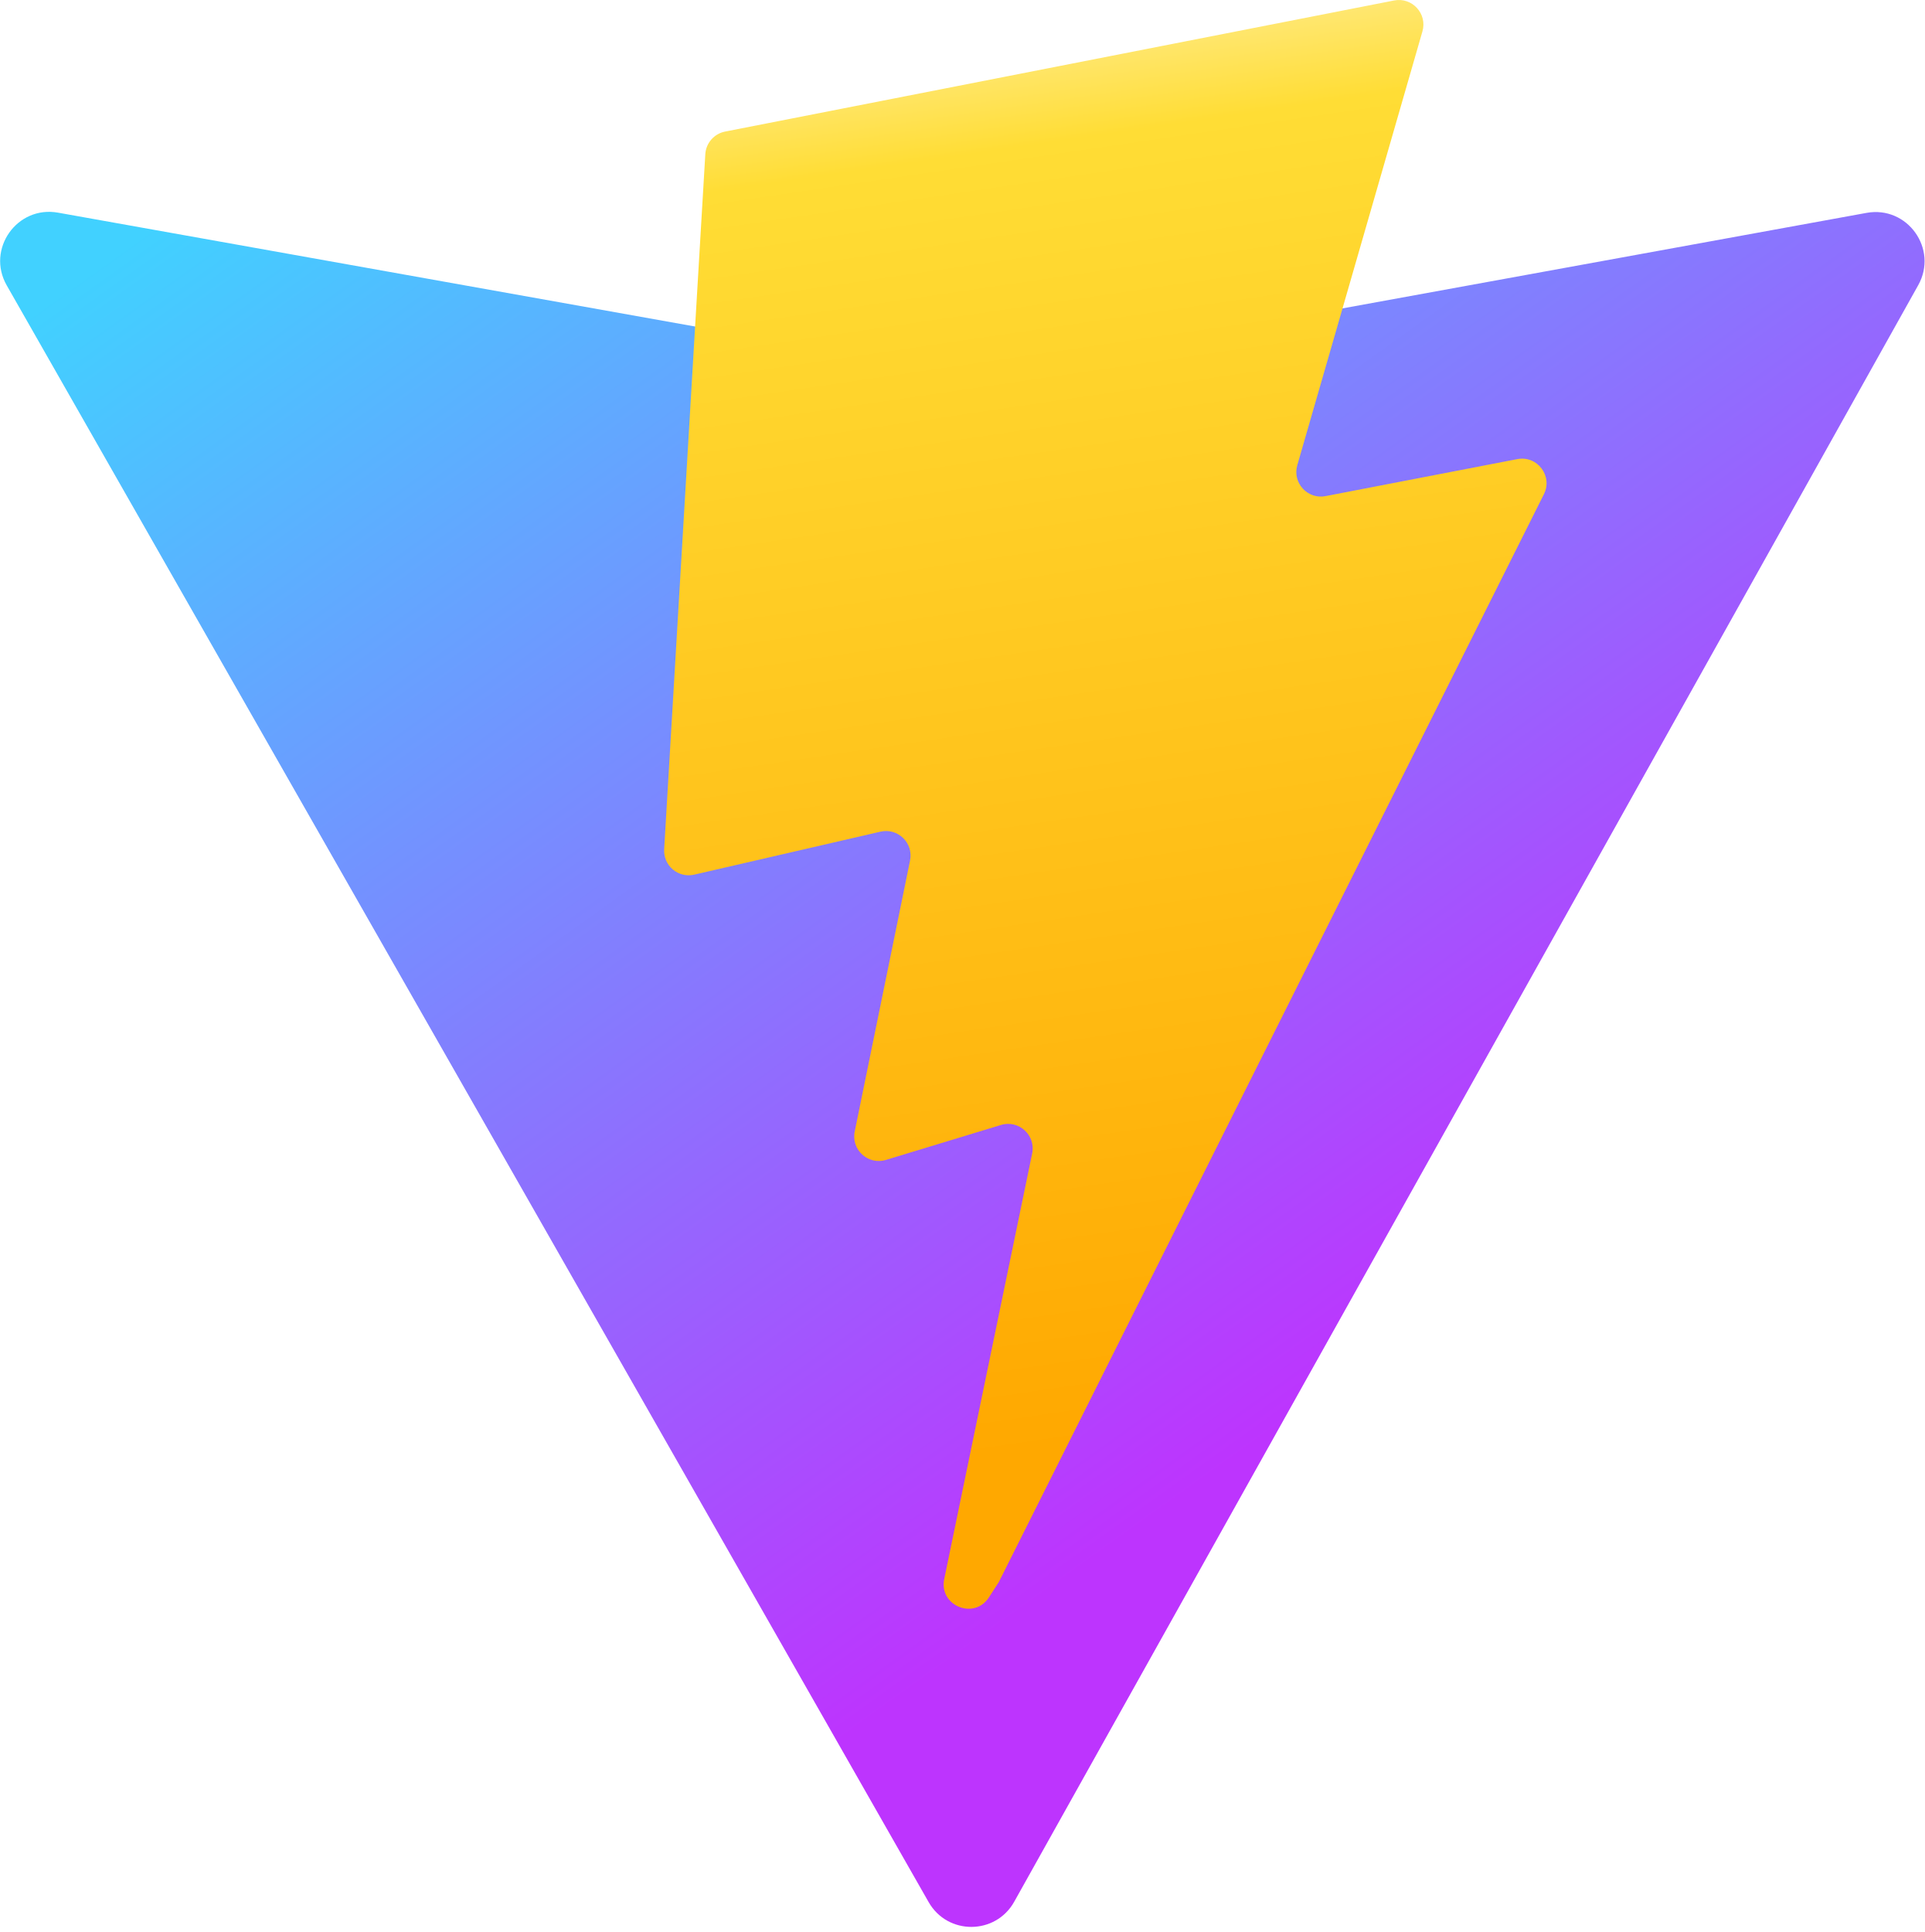
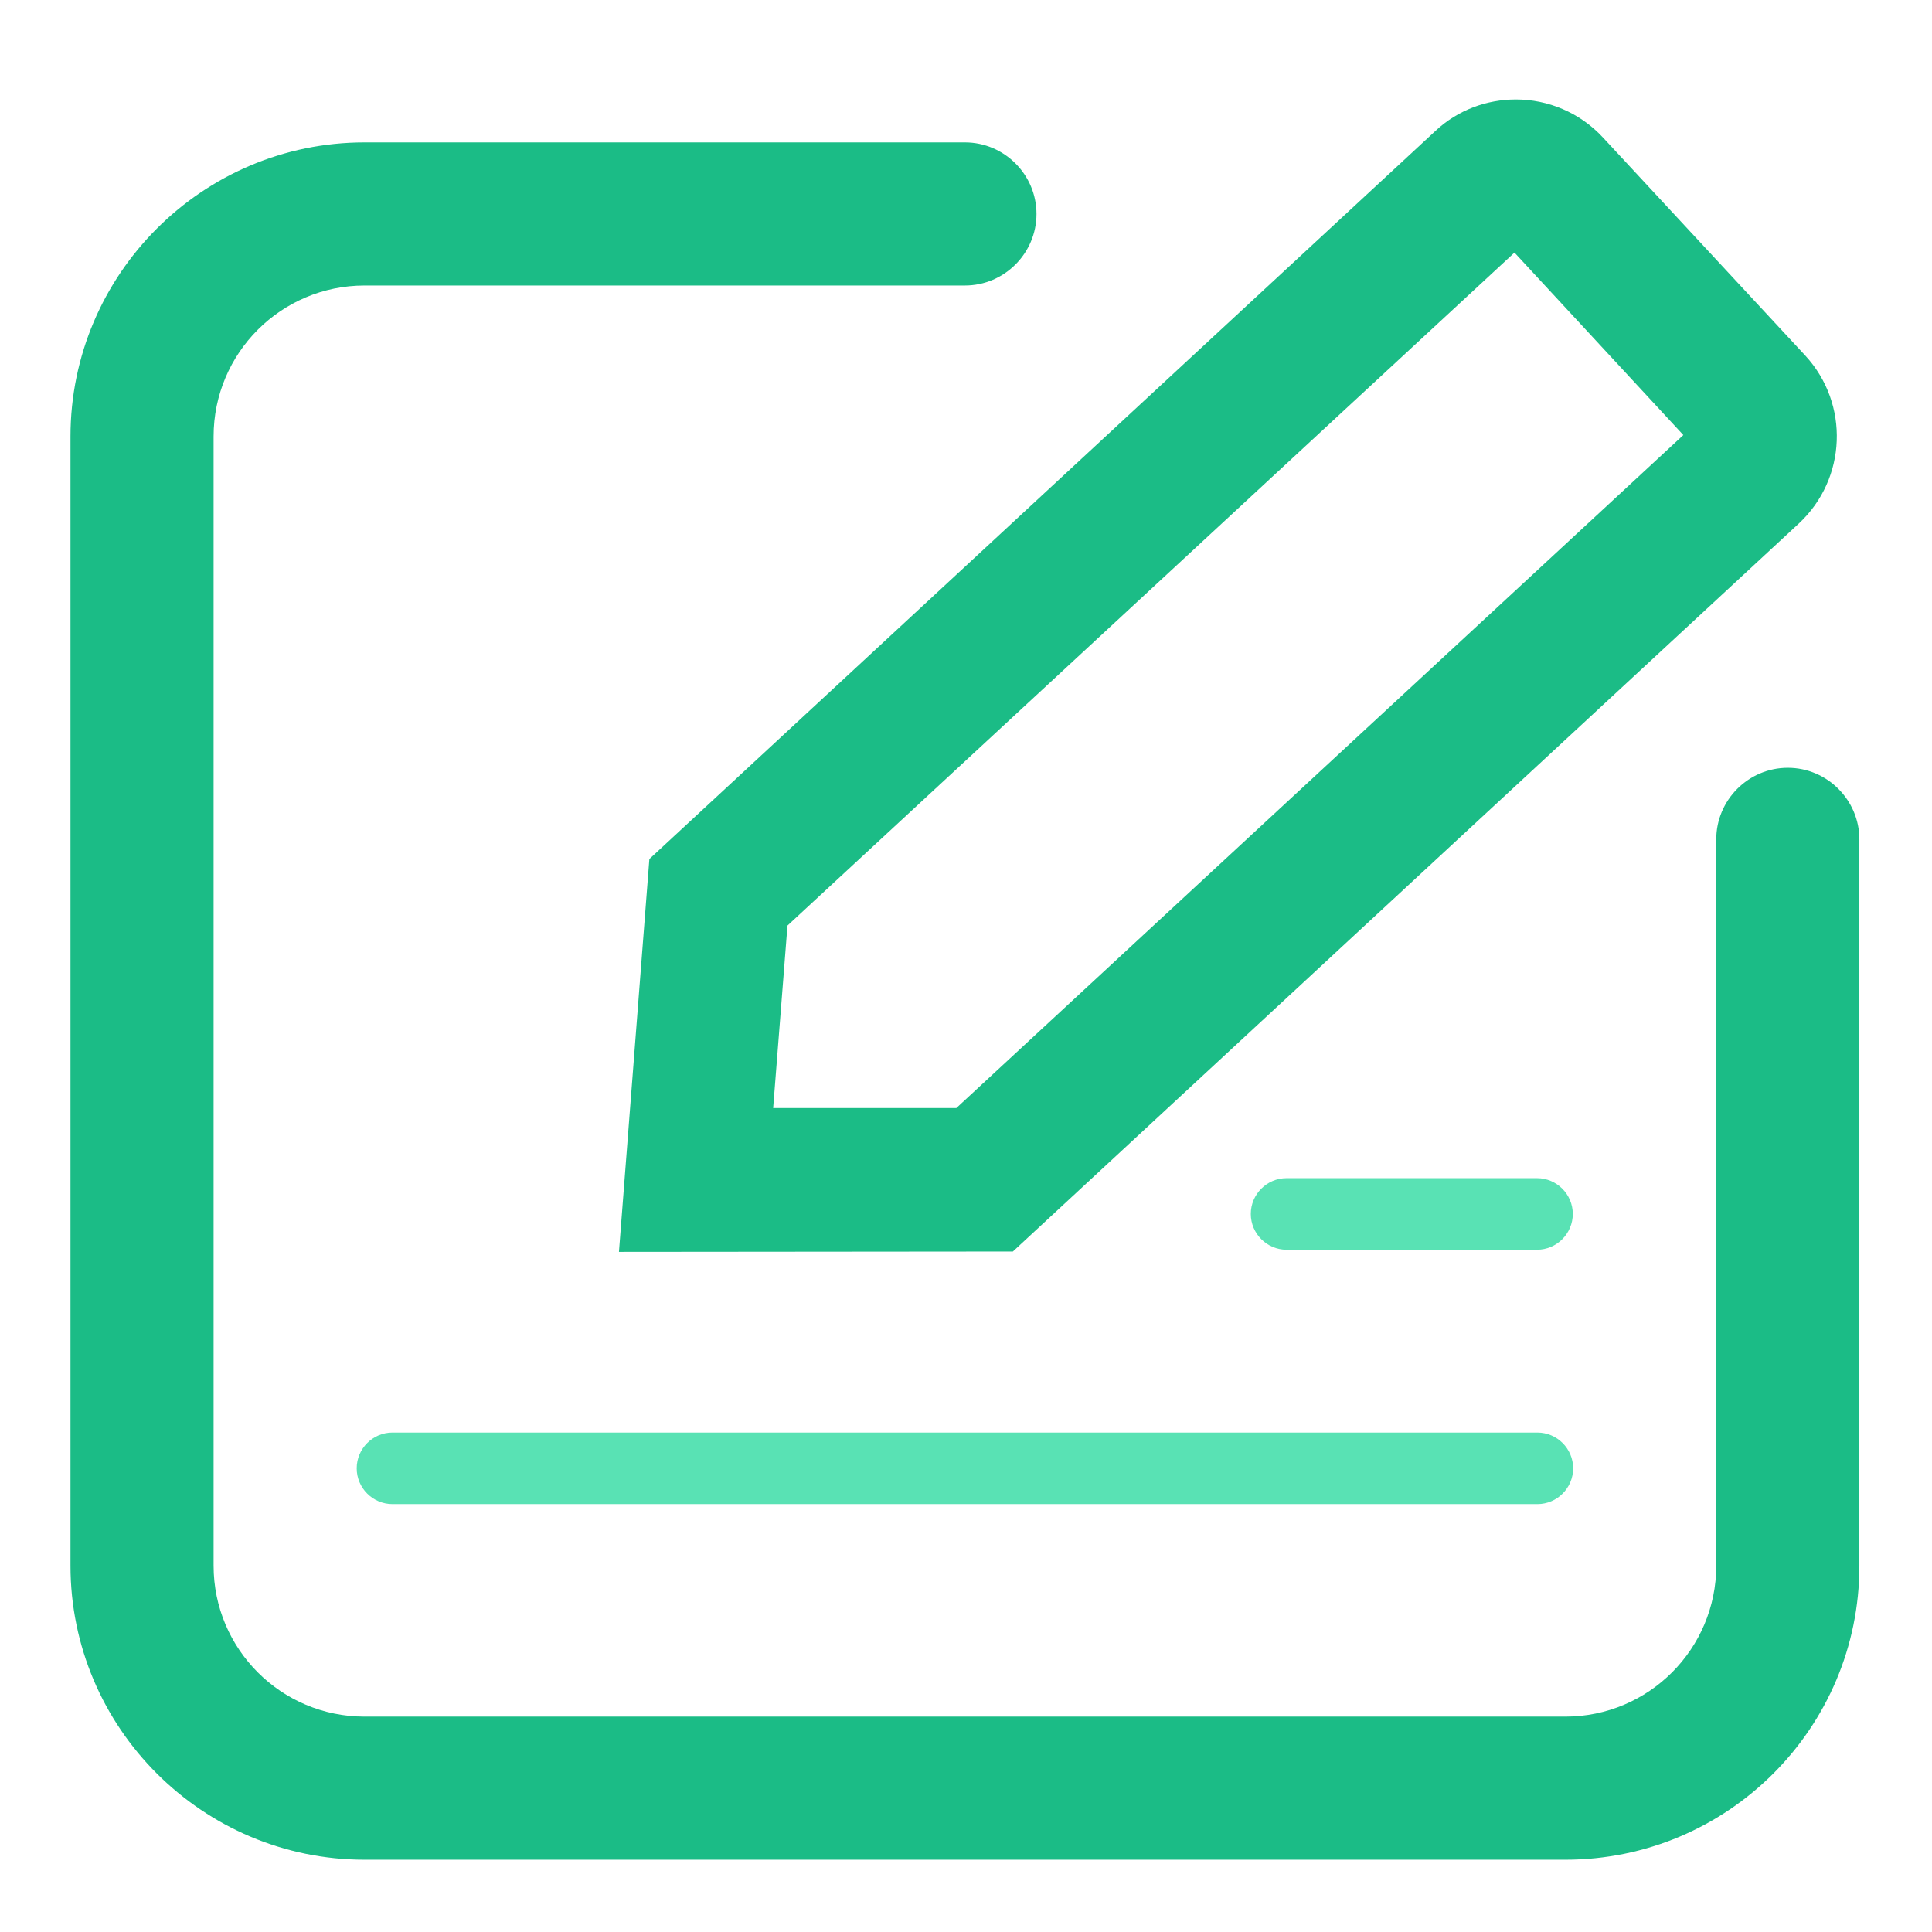
- <svg xmlns="http://www.w3.org/2000/svg" aria-hidden="true" role="img" class="iconify iconify--logos" width="31.88" height="32" preserveAspectRatio="xMidYMid meet" viewBox="0 0 256 257">
-   <defs>
-     <linearGradient id="IconifyId1813088fe1fbc01fb466" x1="-.828%" x2="57.636%" y1="7.652%" y2="78.411%">
-       <stop offset="0%" stop-color="#41D1FF" />
-       <stop offset="100%" stop-color="#BD34FE" />
-     </linearGradient>
-     <linearGradient id="IconifyId1813088fe1fbc01fb467" x1="43.376%" x2="50.316%" y1="2.242%" y2="89.03%">
-       <stop offset="0%" stop-color="#FFEA83" />
-       <stop offset="8.333%" stop-color="#FFDD35" />
-       <stop offset="100%" stop-color="#FFA800" />
-     </linearGradient>
-   </defs>
-   <path fill="url(#IconifyId1813088fe1fbc01fb466)" d="M255.153 37.938L134.897 252.976c-2.483 4.44-8.862 4.466-11.382.048L.875 37.958c-2.746-4.814 1.371-10.646 6.827-9.67l120.385 21.517a6.537 6.537 0 0 0 2.322-.004l117.867-21.483c5.438-.991 9.574 4.796 6.877 9.62Z" />
-   <path fill="url(#IconifyId1813088fe1fbc01fb467)" d="M185.432.063L96.44 17.501a3.268 3.268 0 0 0-2.634 3.014l-5.474 92.456a3.268 3.268 0 0 0 3.997 3.378l24.777-5.718c2.318-.535 4.413 1.507 3.936 3.838l-7.361 36.047c-.495 2.426 1.782 4.5 4.151 3.78l15.304-4.649c2.372-.72 4.652 1.36 4.15 3.788l-11.698 56.621c-.732 3.542 3.979 5.473 5.943 2.437l1.313-2.028l72.516-144.72c1.215-2.423-.88-5.186-3.54-4.672l-25.505 4.922c-2.396.462-4.435-1.77-3.759-4.114l16.646-57.705c.677-2.35-1.37-4.583-3.769-4.113Z" />
+ <svg xmlns="http://www.w3.org/2000/svg" class="svg-icon" style="width: 1em;height: 1em;vertical-align: middle;fill: currentColor;overflow: hidden;" viewBox="0 0 1024 1024" version="1.1">
+   <path d="M829.63 985.695H193.233c-85.902 0-155.876-69.973-155.876-155.876V231.348c0-85.902 69.973-155.876 155.876-155.876h318.199c20.859 0 37.926 17.067 37.926 37.926s-17.067 37.926-37.926 37.926H193.233a80.024 80.024 0 0 0-80.024 80.024v598.471a80.024 80.024 0 0 0 80.024 80.024h636.397a80.024 80.024 0 0 0 80.024-80.024v-384.948c0-20.859 17.067-37.926 37.926-37.926s37.926 17.067 37.926 37.926v385.138c0 85.902-69.784 155.686-155.876 155.686z" fill="#1BBC86" />
+   <path d="M802.702 133.879l89.505 96.711-385.327 356.693h-97.09l7.585-96.711L802.702 133.879m0.759-81.161c-15.36 0-30.72 5.499-42.667 16.687L344.178 455.301l-16.119 208.213 208.782-0.19 416.616-385.896a63.109 63.109 0 0 0 3.413-88.936l-107.33-115.674c-12.326-13.274-29.203-20.101-46.08-20.101z" fill="#1BBC86" />
+   <path d="M814.649 662.376h-132.741c-10.43 0-18.963-8.533-18.963-18.963s8.533-18.963 18.963-18.963h132.741c10.43 0 18.963 8.533 18.963 18.963s-8.533 18.963-18.963 18.963zM814.839 797.203h-606.815c-10.43 0-18.963-8.533-18.963-18.963s8.533-18.963 18.963-18.963h606.815c10.43 0 18.963 8.533 18.963 18.963s-8.533 18.963-18.963 18.963z" fill="#59E2B4" />
</svg>
